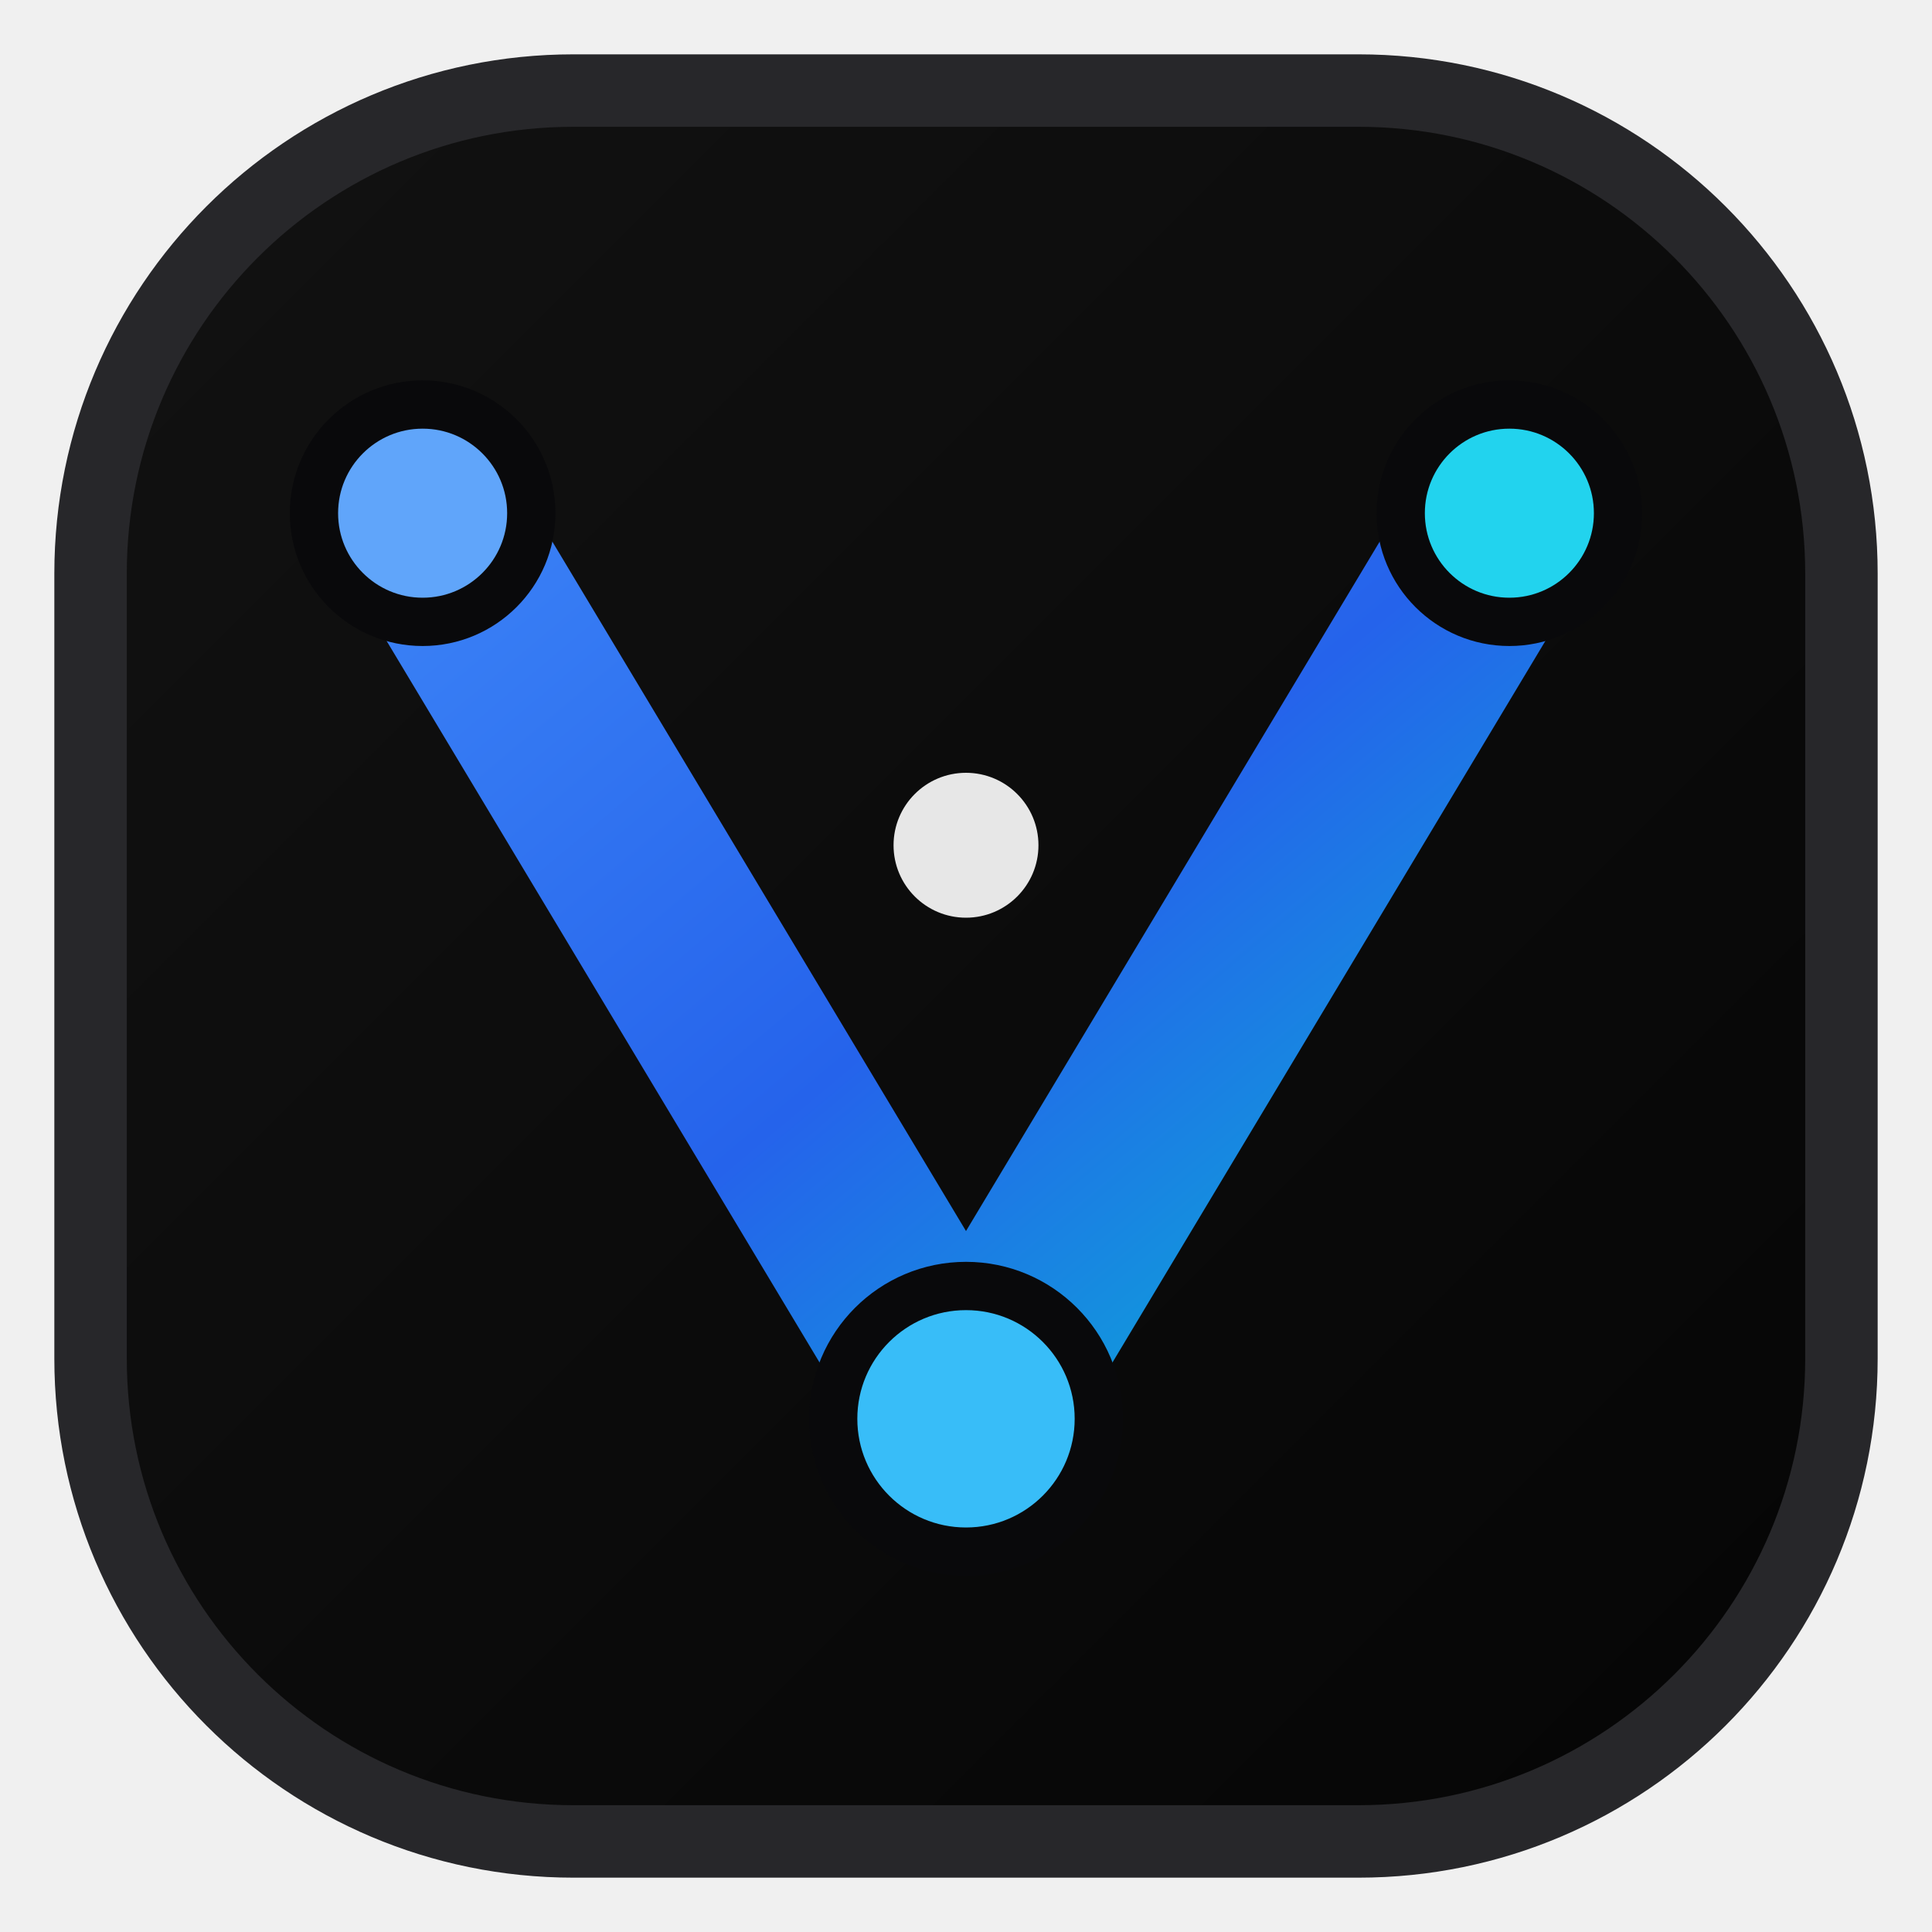
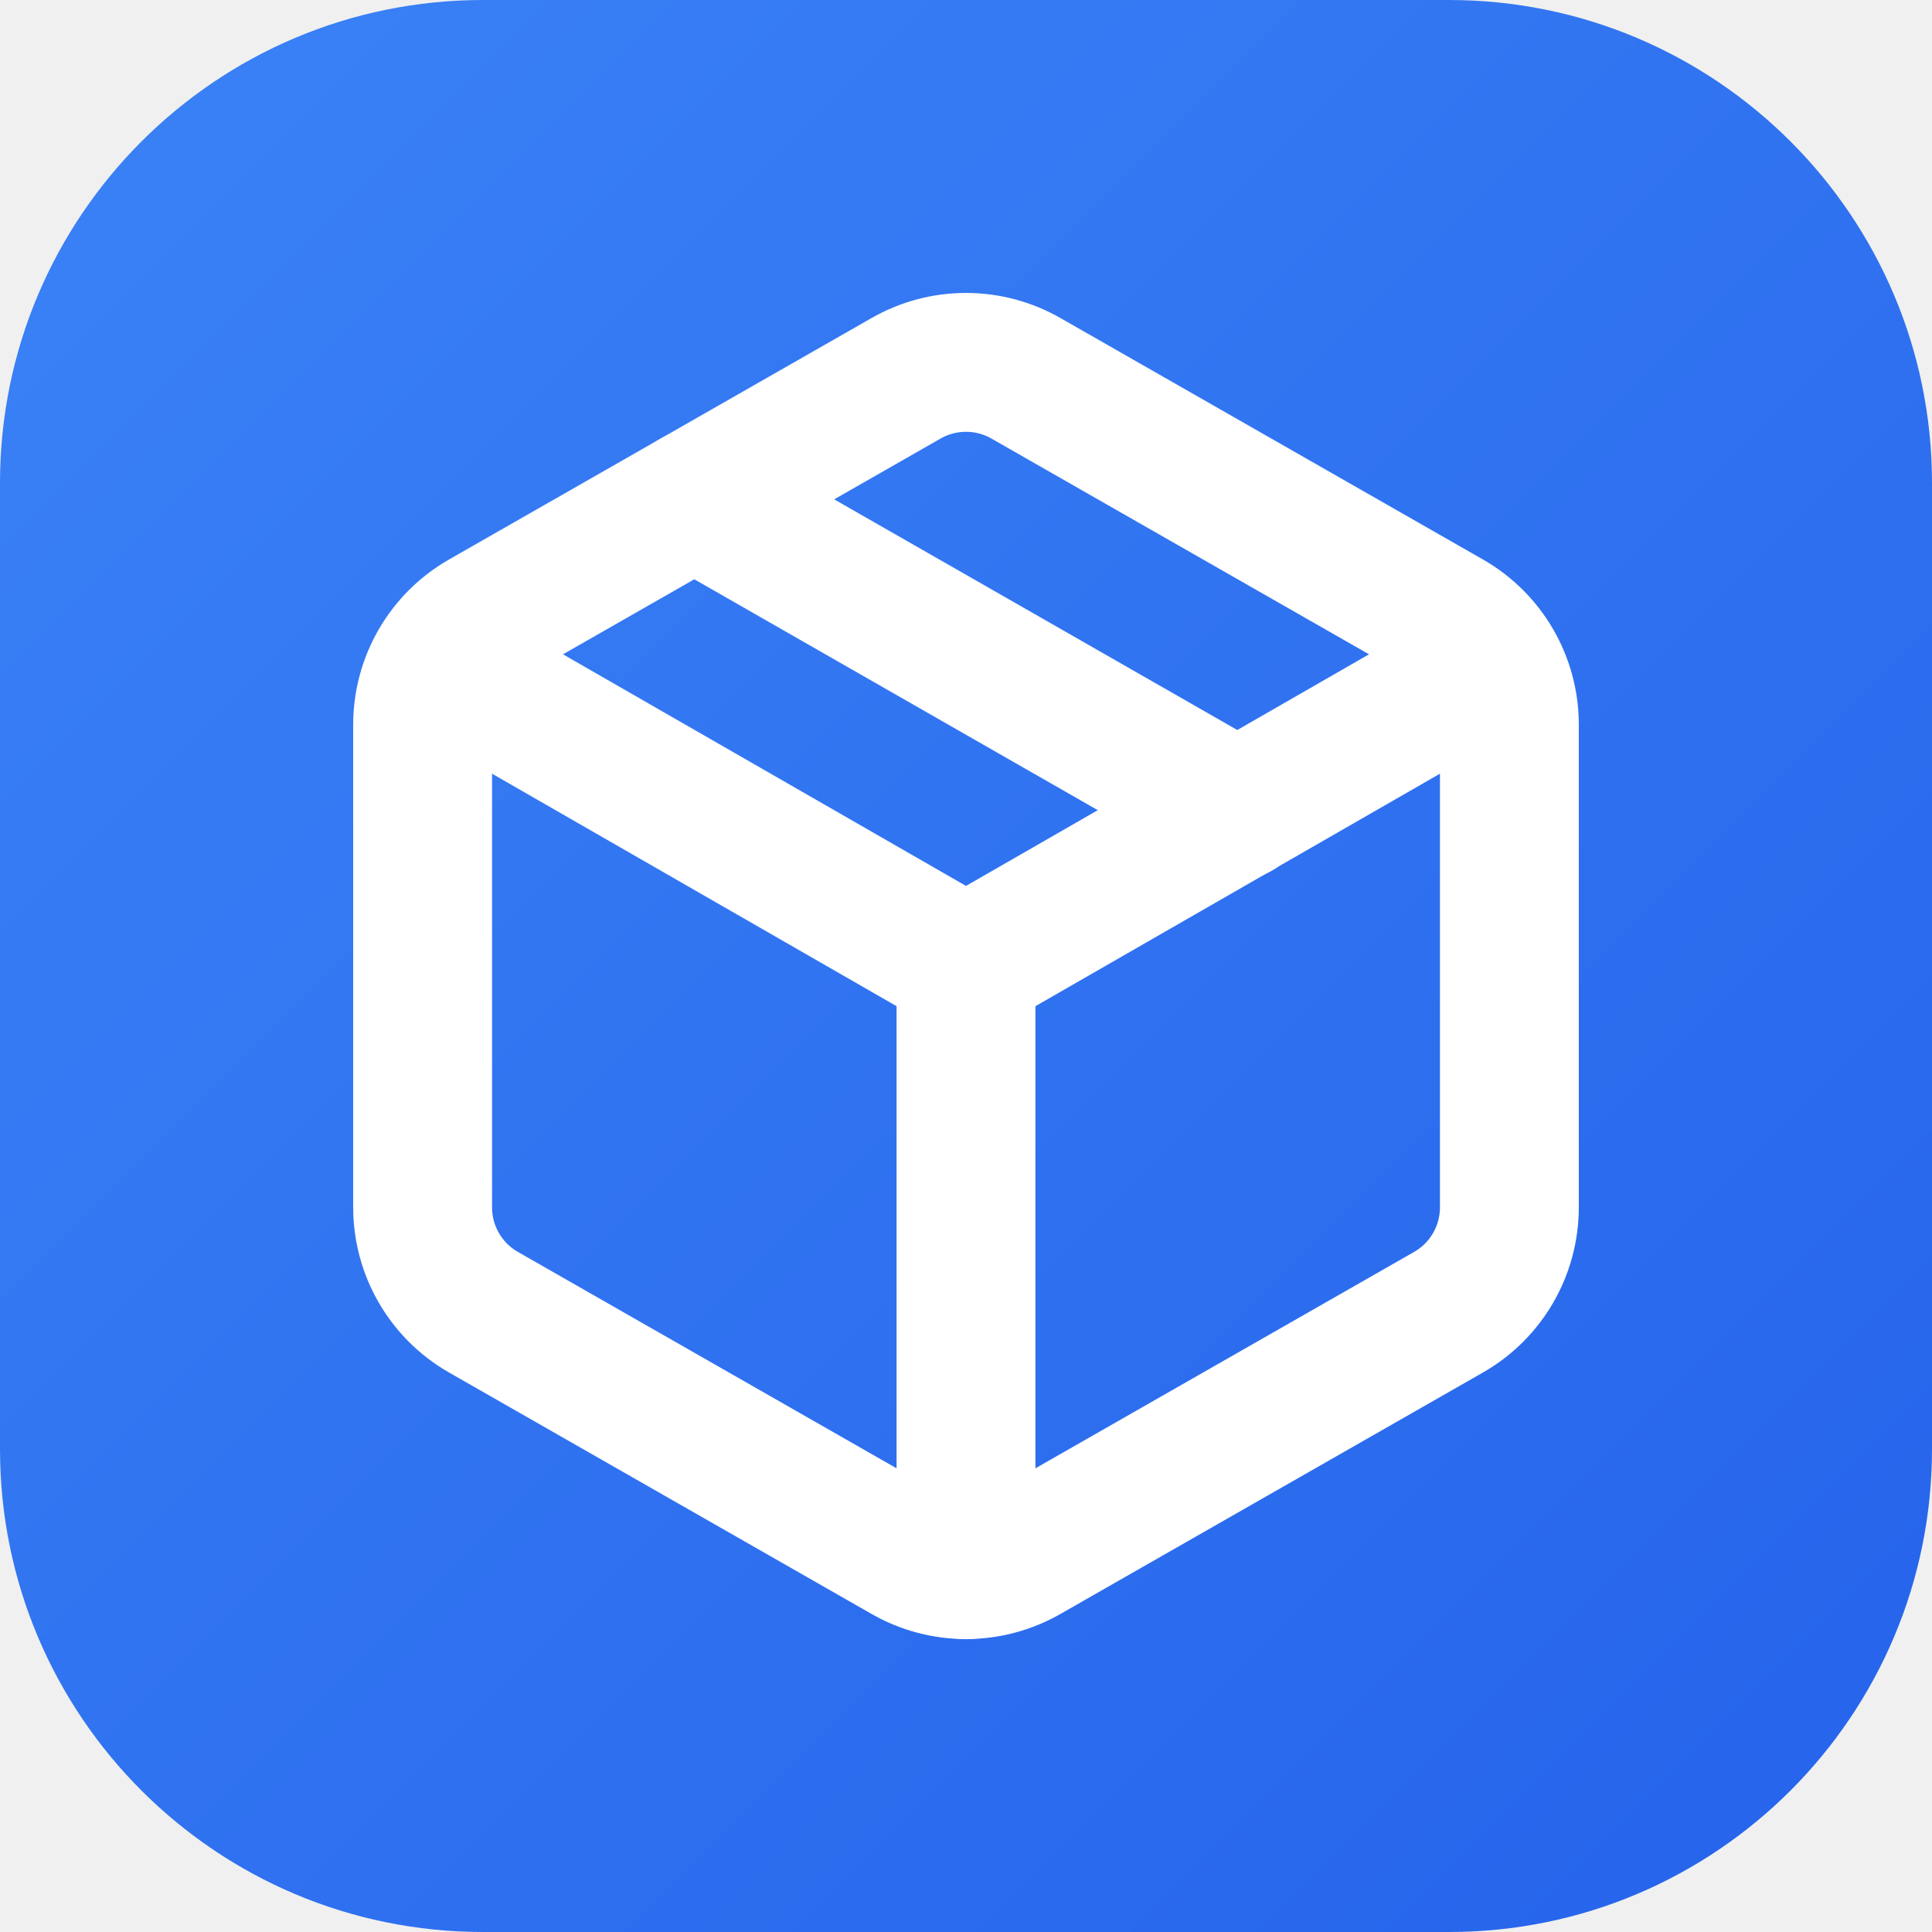
<svg xmlns="http://www.w3.org/2000/svg" viewBox="0 0 32 32" width="32" height="32">
  <defs>
-     <linearGradient id="vectofi-grad" x1="0%" y1="0%" x2="100%" y2="100%">
+     <linearGradient id="vectofi-logo-bg" x1="0%" y1="0%" x2="100%" y2="100%">
      <stop offset="0%" stop-color="#3B82F6" />
-       <stop offset="50%" stop-color="#2563EB" />
-       <stop offset="100%" stop-color="#06B6D4" />
-     </linearGradient>
-     <linearGradient id="vectofi-bg" x1="0%" y1="0%" x2="100%" y2="100%">
-       <stop offset="0%" stop-color="#121212" />
-       <stop offset="100%" stop-color="#050505" />
+       <stop offset="100%" stop-color="#2563EB" />
    </linearGradient>
  </defs>
-   <rect x="1.5" y="1.5" width="29" height="29" rx="8" fill="url(#vectofi-bg)" stroke="#27272a" stroke-width="1.2" />
-   <path d="M7 8.5 L16 23.5 L25 8.5" fill="none" stroke="url(#vectofi-grad)" stroke-width="3.2" stroke-linecap="round" stroke-linejoin="round" />
-   <circle cx="16" cy="23.5" r="2.2" fill="#38BDF8" stroke="#09090b" stroke-width="0.8" />
-   <circle cx="7" cy="8.5" r="1.8" fill="#60A5FA" stroke="#09090b" stroke-width="0.8" />
-   <circle cx="25" cy="8.5" r="1.8" fill="#22D3EE" stroke="#09090b" stroke-width="0.8" />
-   <circle cx="16" cy="14" r="1.2" fill="#FFFFFF" opacity="0.9" />
+   <rect x="0" y="0" width="32" height="32" rx="8" fill="url(#vectofi-logo-bg)" />
+   <g transform="translate(4, 4)" fill="none" stroke="#FFFFFF" stroke-width="2.3" stroke-linecap="round" stroke-linejoin="round">
+     <path d="m7.5 4.27 9 5.15" />
+     <path d="M21 8a2 2 0 0 0-1-1.73l-7-4a2 2 0 0 0-2 0l-7 4A2 2 0 0 0 3 8v8a2 2 0 0 0 1 1.73l7 4a2 2 0 0 0 2 0l7-4A2 2 0 0 0 21 16Z" />
+     <path d="m3.3 7 8.7 5 8.7-5" />
+     <path d="M12 22V12" />
+   </g>
</svg>
